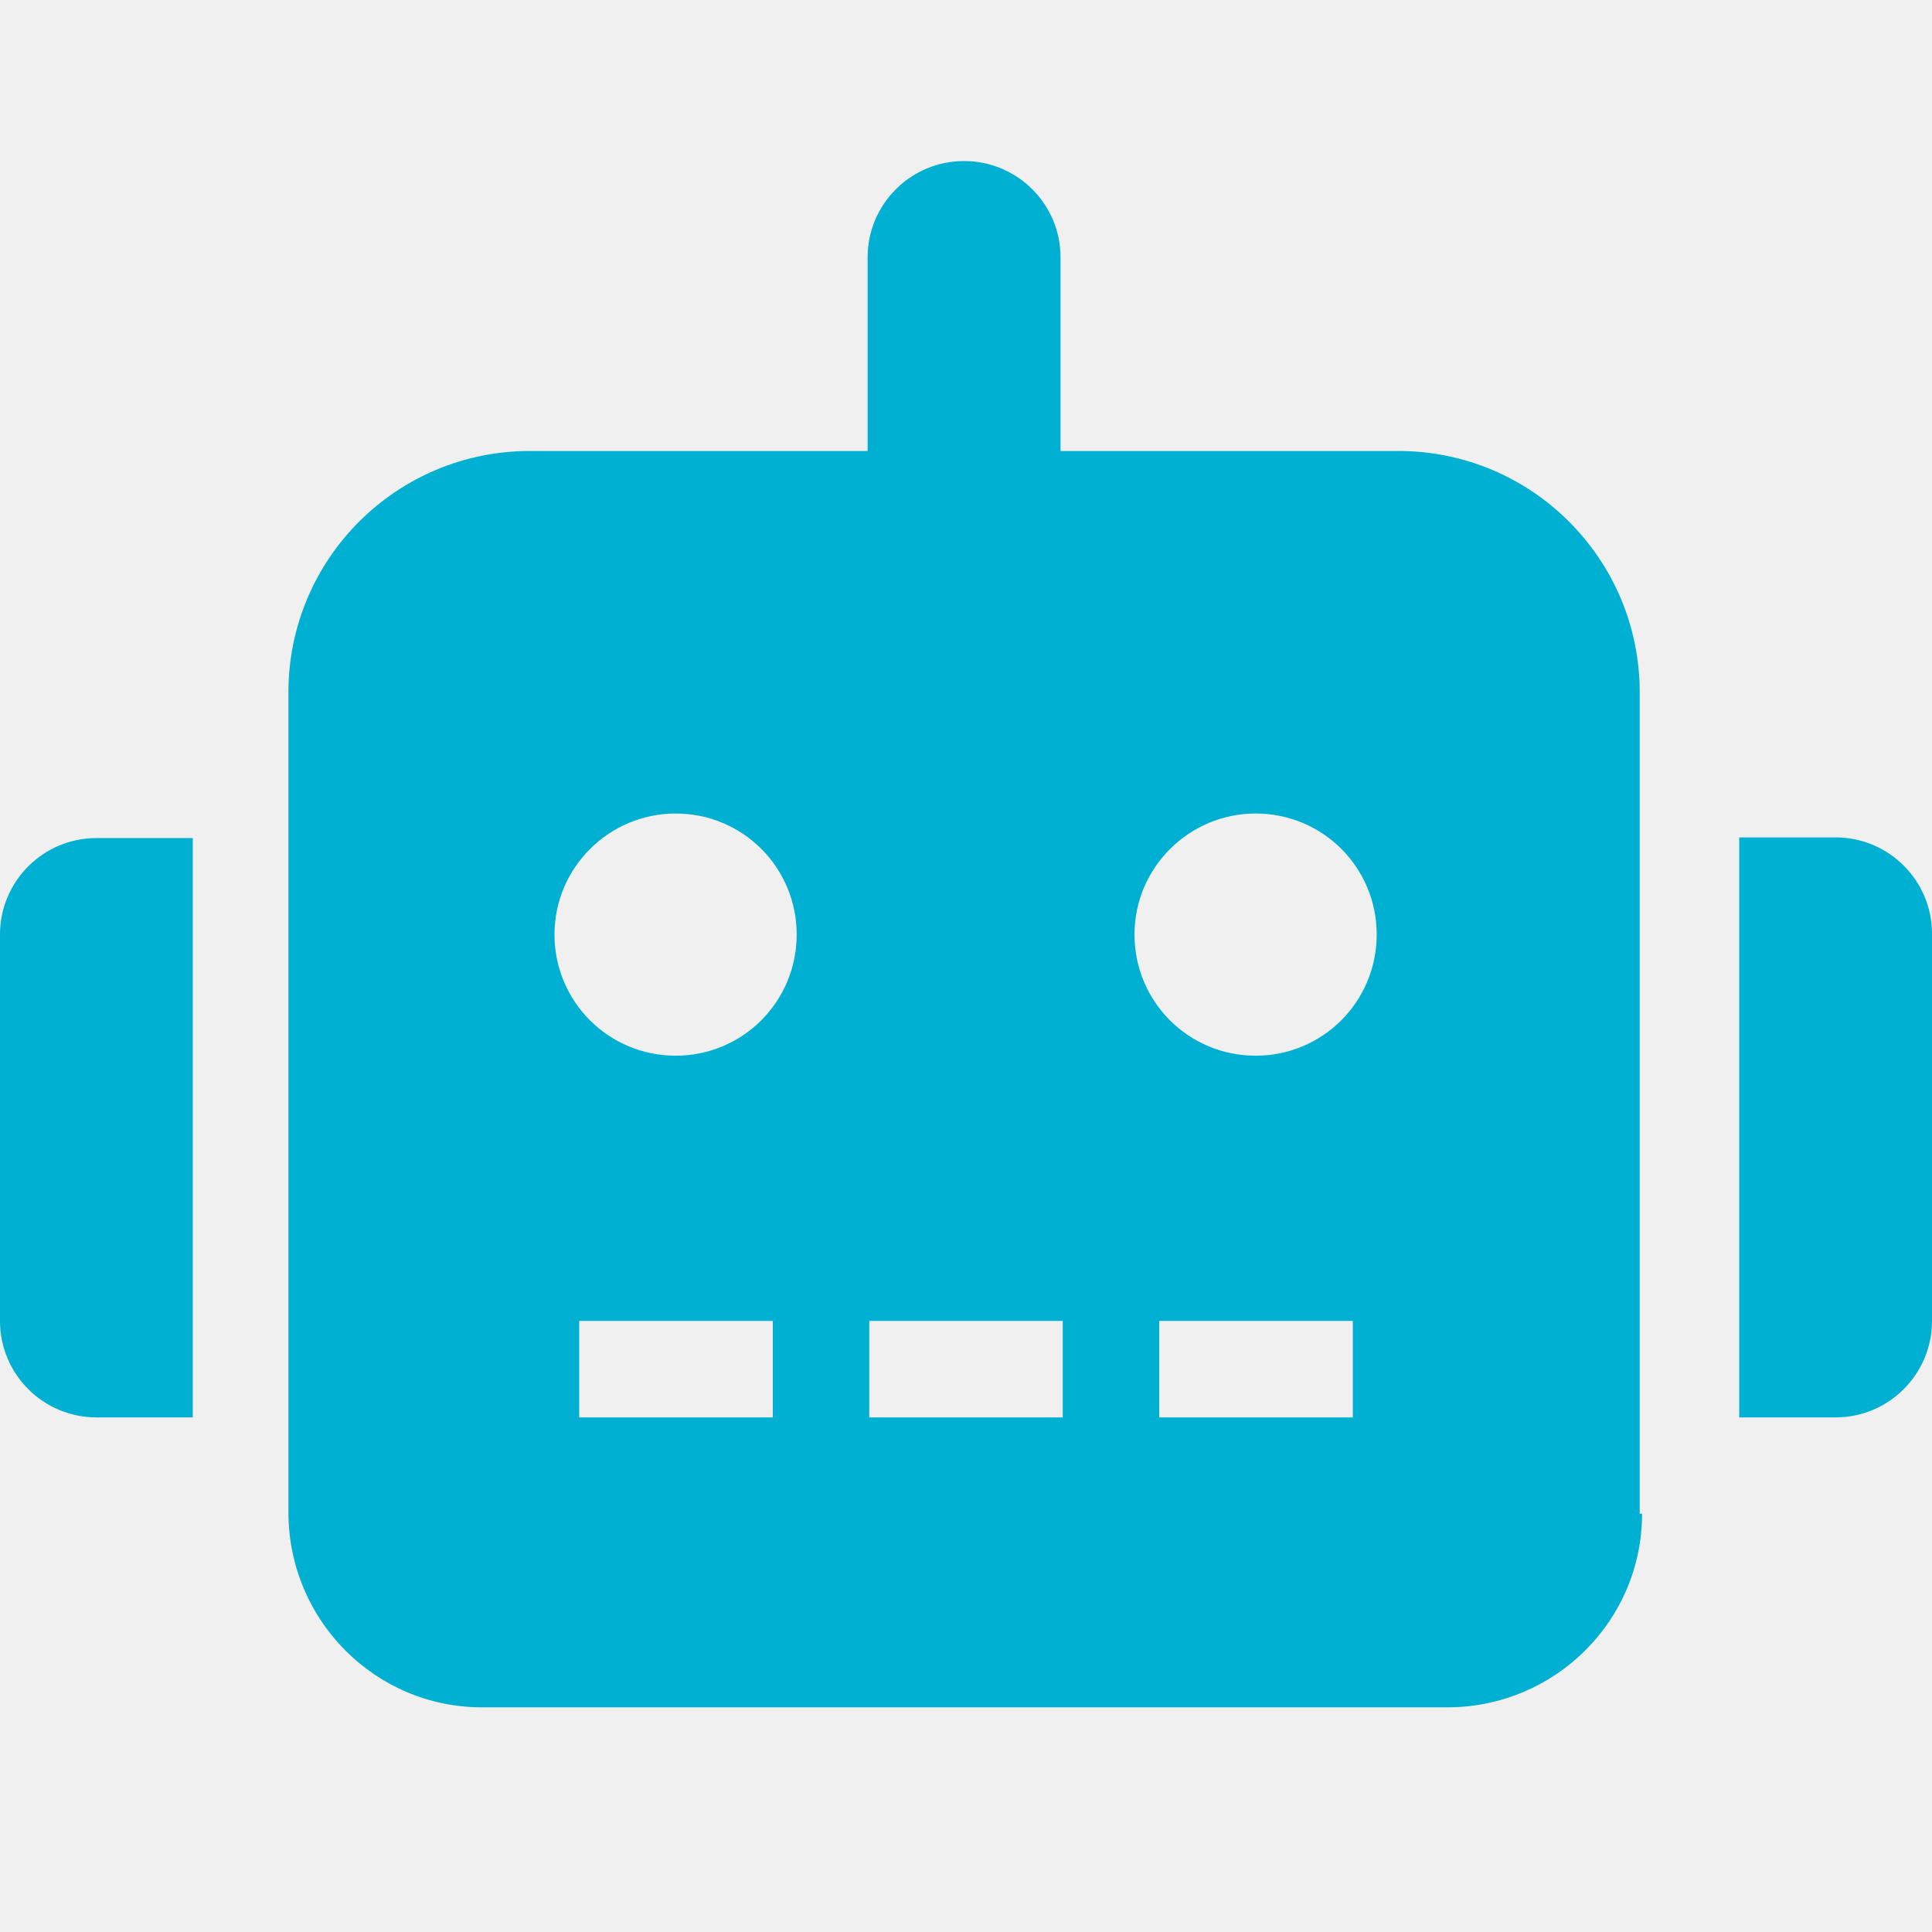
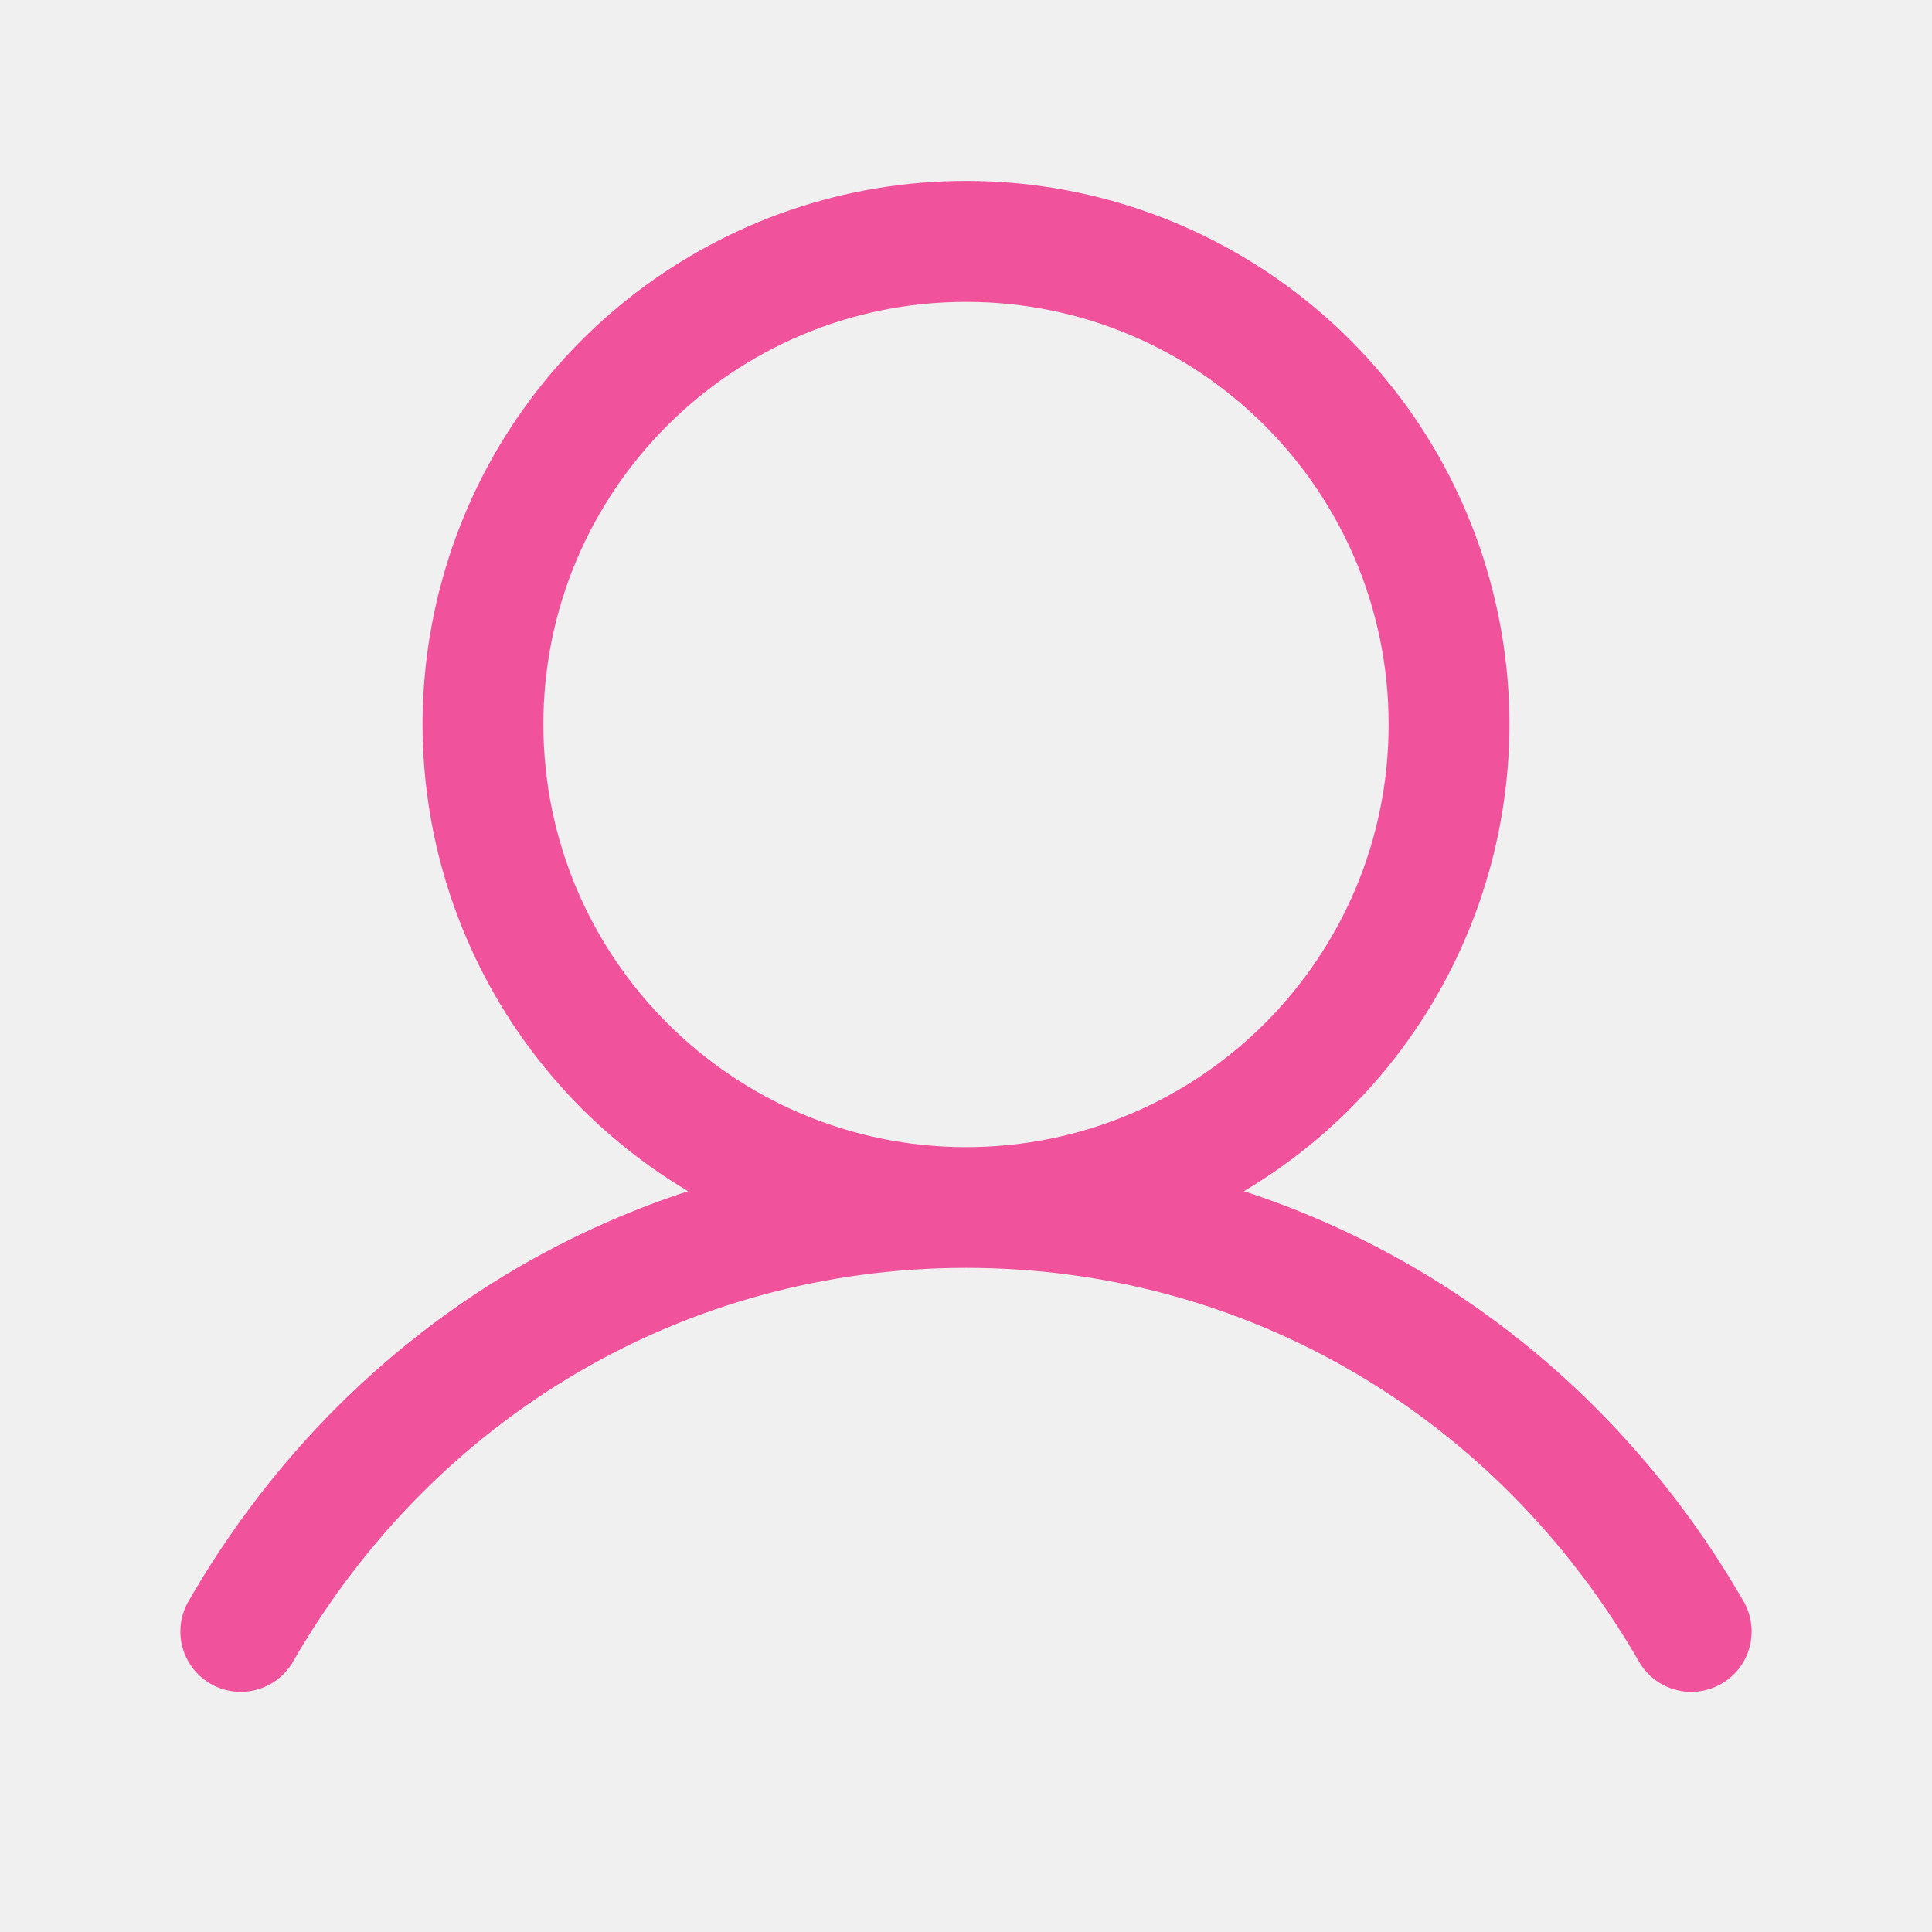
- <svg xmlns="http://www.w3.org/2000/svg" width="14" height="14" viewBox="0 0 14 14" fill="none">
-   <g clipath="url(#clip0_858_11794)">
-     <path d="M1.397 6.068V10.271H0.699C0.313 10.271 0 9.958 0 9.572V6.772C0 6.386 0.313 6.073 0.699 6.073H1.397V6.068ZM11.899 10.969C11.899 11.741 11.273 12.367 10.496 12.372H3.493C2.722 12.372 2.096 11.746 2.09 10.969V5.017C2.09 4.05 2.873 3.268 3.84 3.268H6.287V1.865C6.287 1.479 6.6 1.167 6.986 1.167C7.372 1.167 7.685 1.479 7.685 1.865V3.268H10.133C11.099 3.268 11.882 4.05 11.882 5.017V10.969H11.899ZM4.896 5.895C4.415 5.895 4.018 6.286 4.018 6.772C4.018 7.258 4.41 7.65 4.896 7.65C5.382 7.65 5.773 7.258 5.773 6.772C5.773 6.286 5.382 5.895 4.896 5.895ZM4.197 9.572V10.271H5.6V9.572H4.197ZM6.299 9.572V10.271H7.701V9.572H6.299ZM9.099 5.895C8.618 5.895 8.221 6.286 8.221 6.772C8.221 7.258 8.612 7.65 9.099 7.65C9.585 7.65 9.976 7.258 9.976 6.772C9.976 6.286 9.585 5.895 9.099 5.895ZM8.4 9.572V10.271H9.803V9.572H8.4ZM14 9.572C14 9.958 13.687 10.271 13.301 10.271H12.603V6.068H13.301C13.687 6.068 14 6.381 14 6.766V9.566V9.572Z" fill="#00B0D2" />
-   </g>
-   <defs>
-     <clipPath id="clip0_858_11794">
-       <rect width="14" height="14" fill="white" />
-     </clipPath>
-   </defs>
+ <svg xmlns="http://www.w3.org/2000/svg" viewBox="0 0 256 256" fill="#F0529C">
+   <path d="M230.92 212c-15.23-26.33-38.7-45.21-66.09-54.16a72 72 0 1 0-73.66 0c-27.39 8.94-50.86 27.82-66.09 54.16a8 8 0 1 0 13.85 8c18.84-32.56 52.14-52 89.07-52s70.23 19.44 89.07 52a8 8 0 1 0 13.85-8ZM72 96a56 56 0 1 1 56 56 56.06 56.06 0 0 1-56-56Z" />
</svg>
